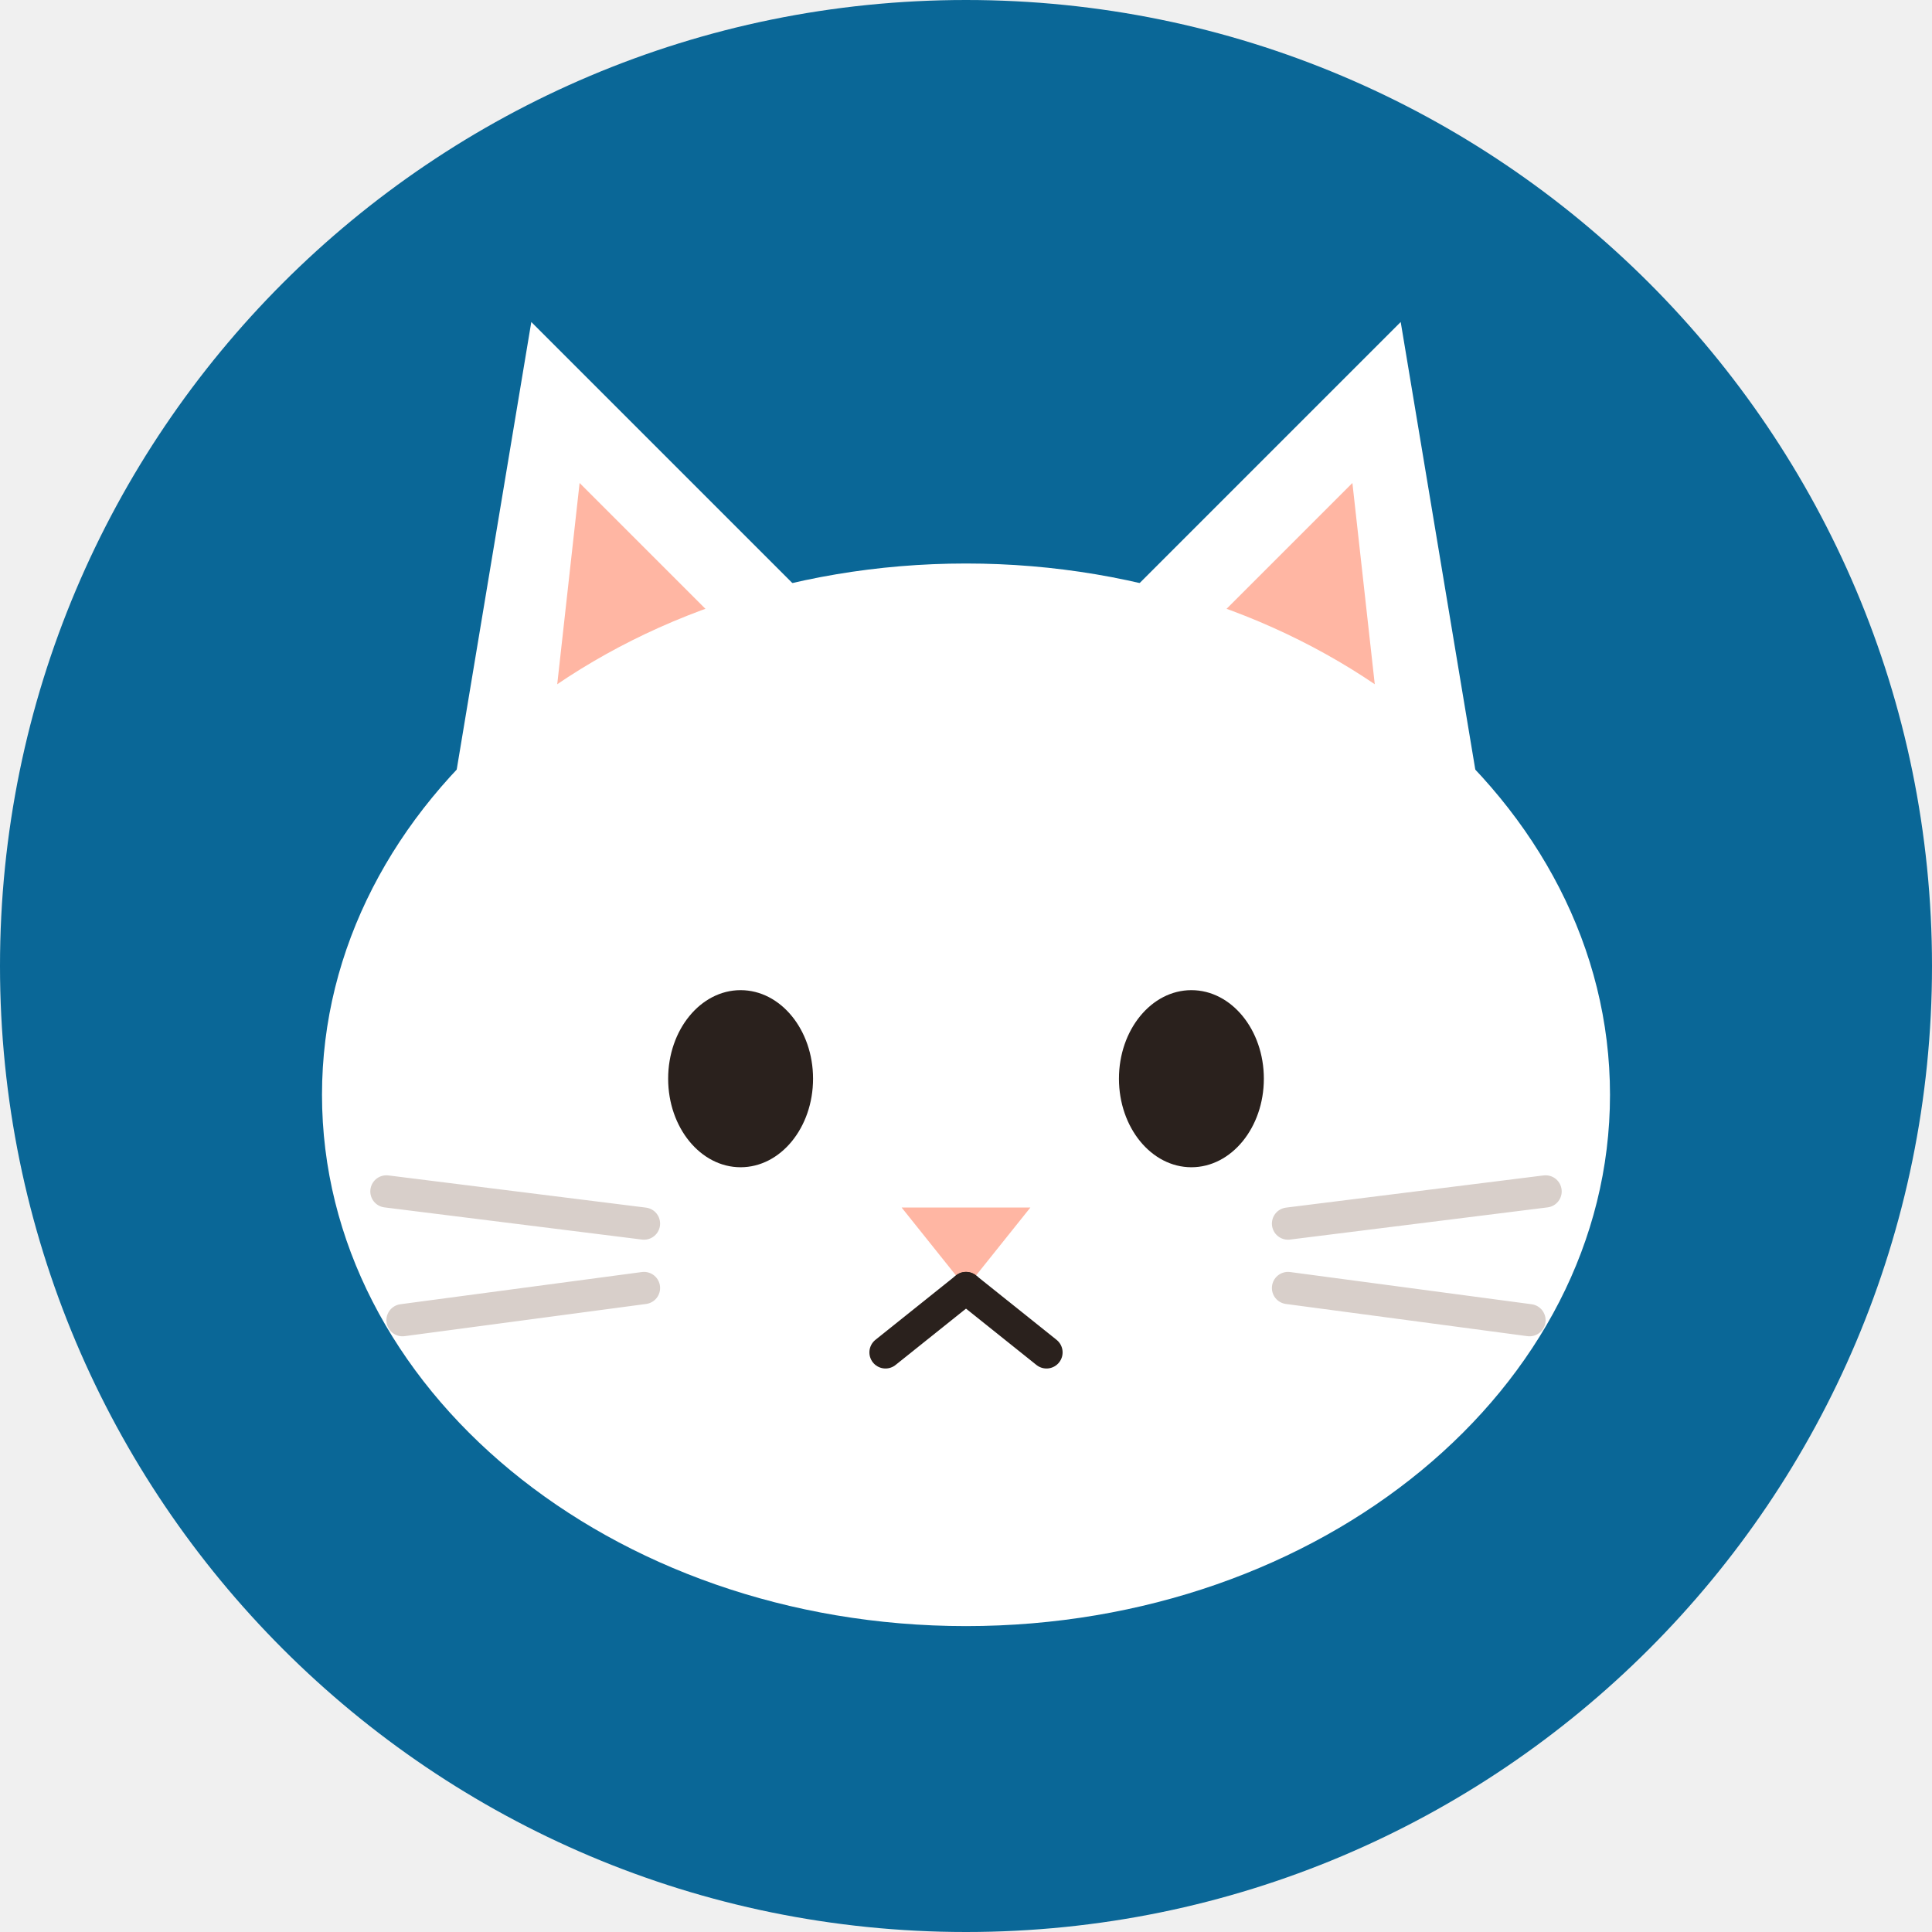
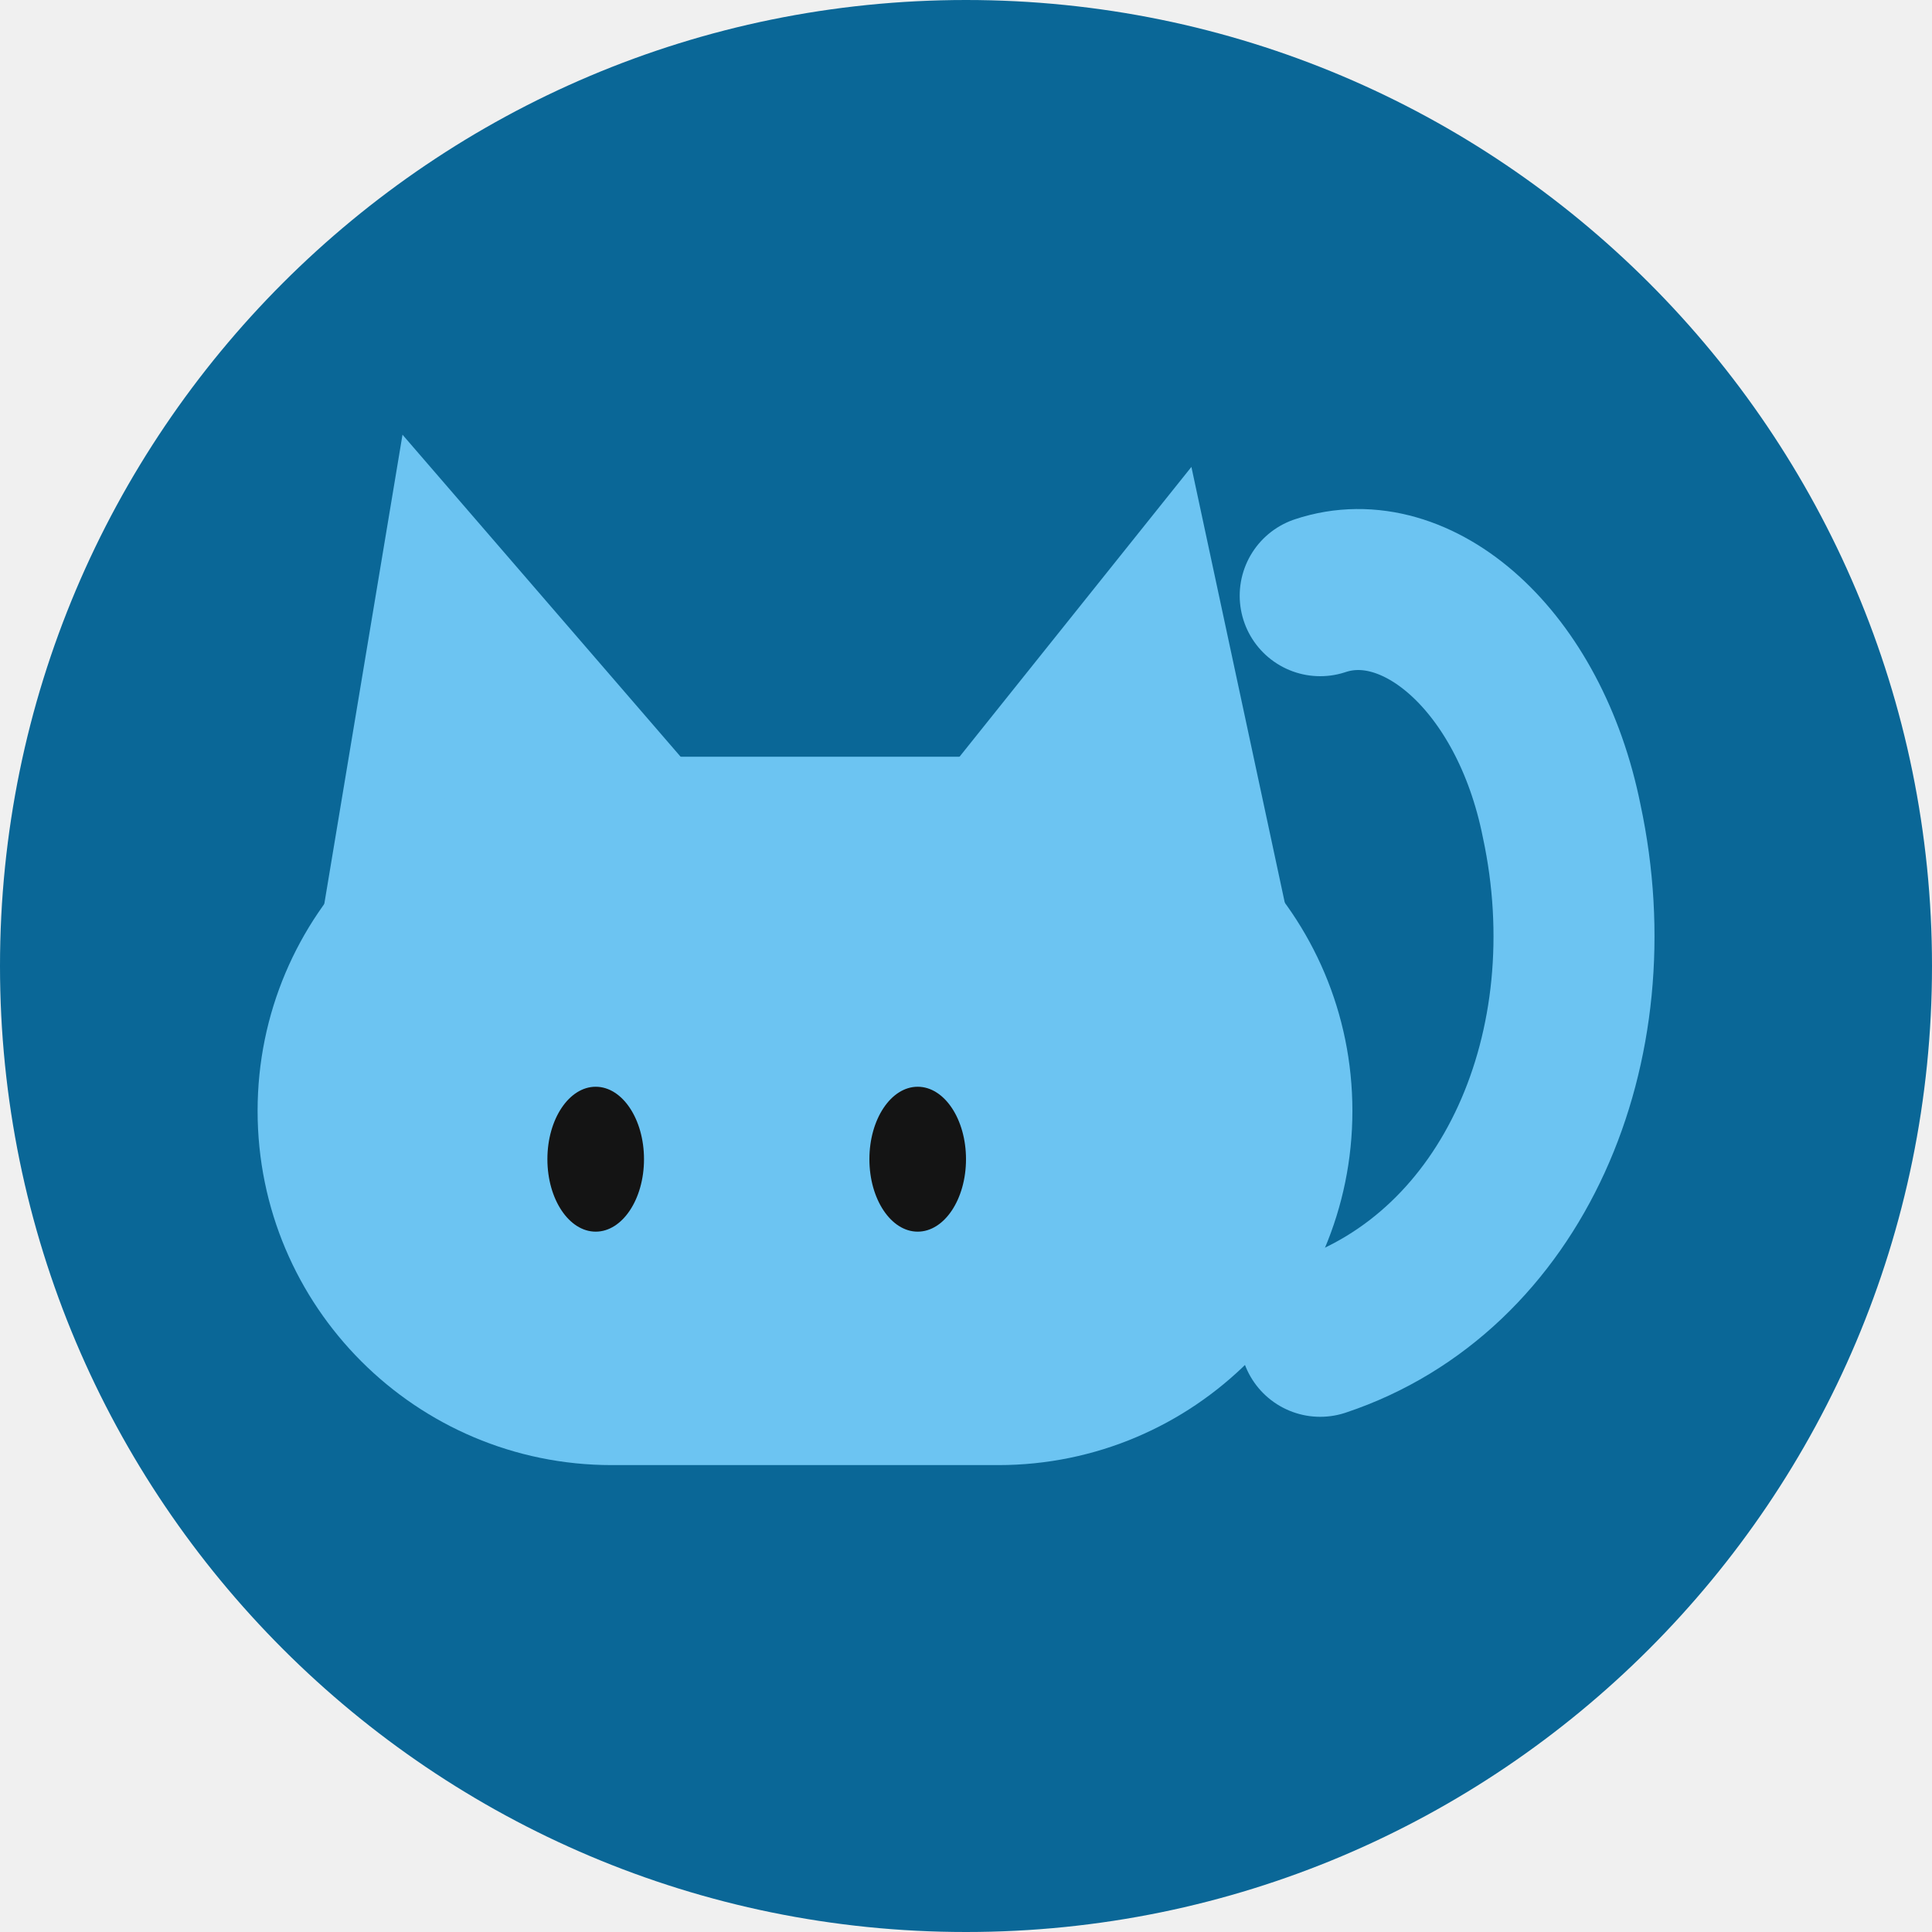
<svg xmlns="http://www.w3.org/2000/svg" viewBox="0 0 120 120" width="120" height="120">
  <circle cx="60" cy="60" r="60" fill="#0A6797" />
-   <polygon points="27,56 33,20 55,42" fill="#FFFFFF" />
-   <polygon points="34,48 36,30 48,42" fill="#FFB6A3" />
-   <polygon points="93,56 87,20 65,42" fill="#FFFFFF" />
-   <polygon points="86,48 84,30 72,42" fill="#FFB6A3" />
-   <ellipse cx="60" cy="68" rx="40.0" ry="33.0" fill="#FFFFFF" />
-   <ellipse cx="46" cy="67" rx="4.5" ry="5.5" fill="#2A211D" />
-   <ellipse cx="74" cy="67" rx="4.5" ry="5.5" fill="#2A211D" />
-   <polygon points="56,75 64,75 60,80" fill="#FFB6A3" />
-   <polyline points="60,80 55,84" fill="none" stroke="#2A211D" stroke-width="2" stroke-linecap="round" />
-   <polyline points="60,80 65,84" fill="none" stroke="#2A211D" stroke-width="2" stroke-linecap="round" />
-   <polyline points="24,74 40,76" fill="none" stroke="#D8CFCA" stroke-width="2" stroke-linecap="round" />
-   <polyline points="25,82 40,80" fill="none" stroke="#D8CFCA" stroke-width="2" stroke-linecap="round" />
-   <polyline points="96,74 80,76" fill="none" stroke="#D8CFCA" stroke-width="2" stroke-linecap="round" />
-   <polyline points="95,82 80,80" fill="none" stroke="#D8CFCA" stroke-width="2" stroke-linecap="round" />
+   <path d="M82,83 C94,79 100,65 97,51 C95,41 88,35 82,37" fill="none" stroke="#6CC4F2" stroke-width="10" stroke-linecap="round" />
+   <polygon points="20,57 25,27 44,49" fill="#6CC4F2" />
+   <polygon points="58,49 74,29 80,57" fill="#6CC4F2" />
+   <rect x="16" y="47" width="68" height="44" rx="22" fill="#6CC4F2" />
+   <ellipse cx="37" cy="72" rx="3.0" ry="4.5" fill="#141414" />
+   <ellipse cx="57" cy="72" rx="3.0" ry="4.5" fill="#141414" />
</svg>
